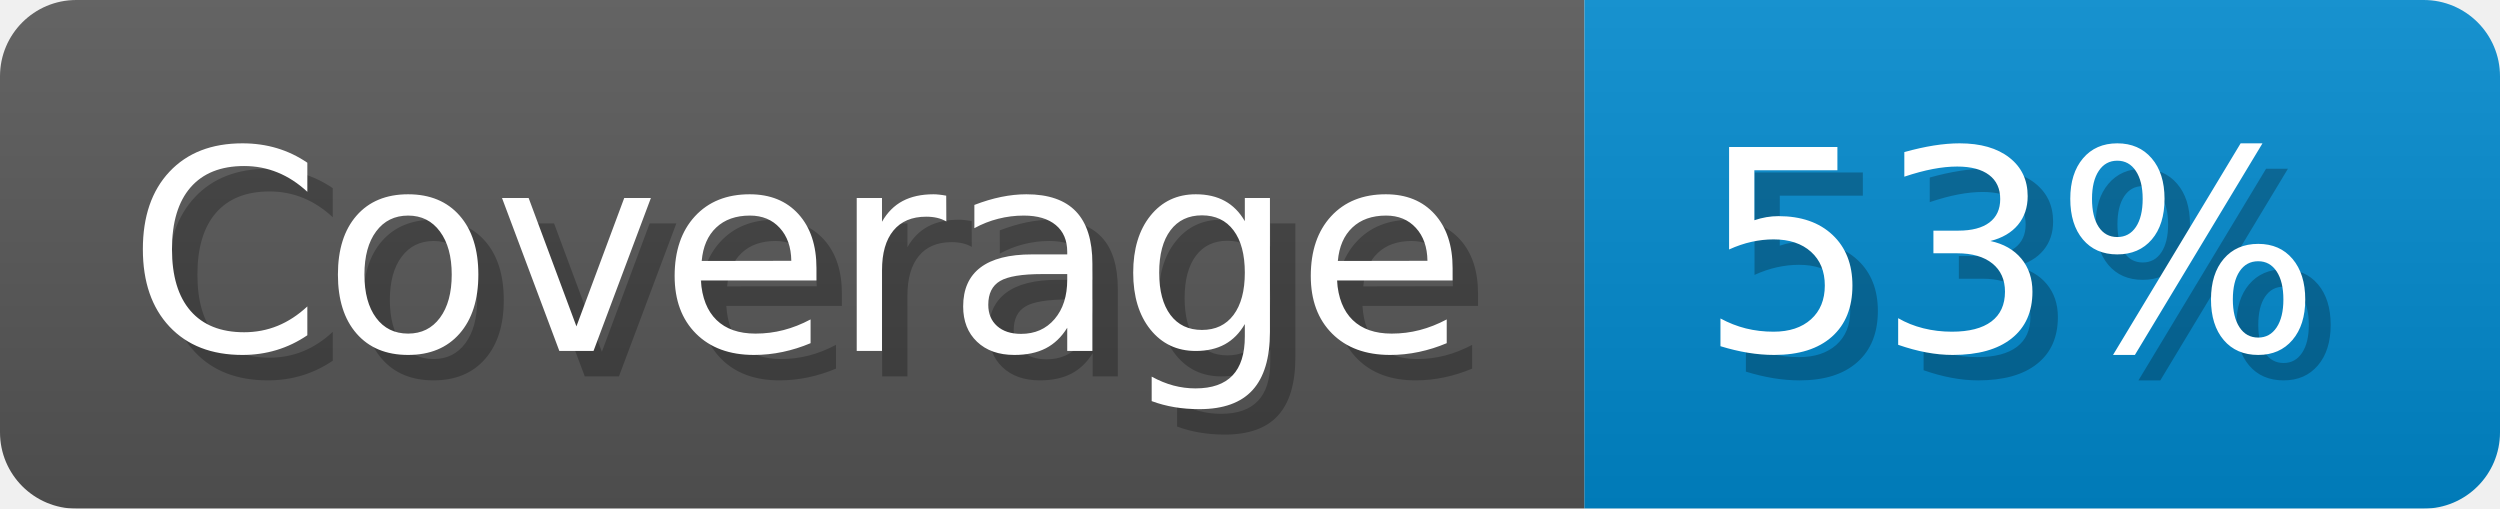
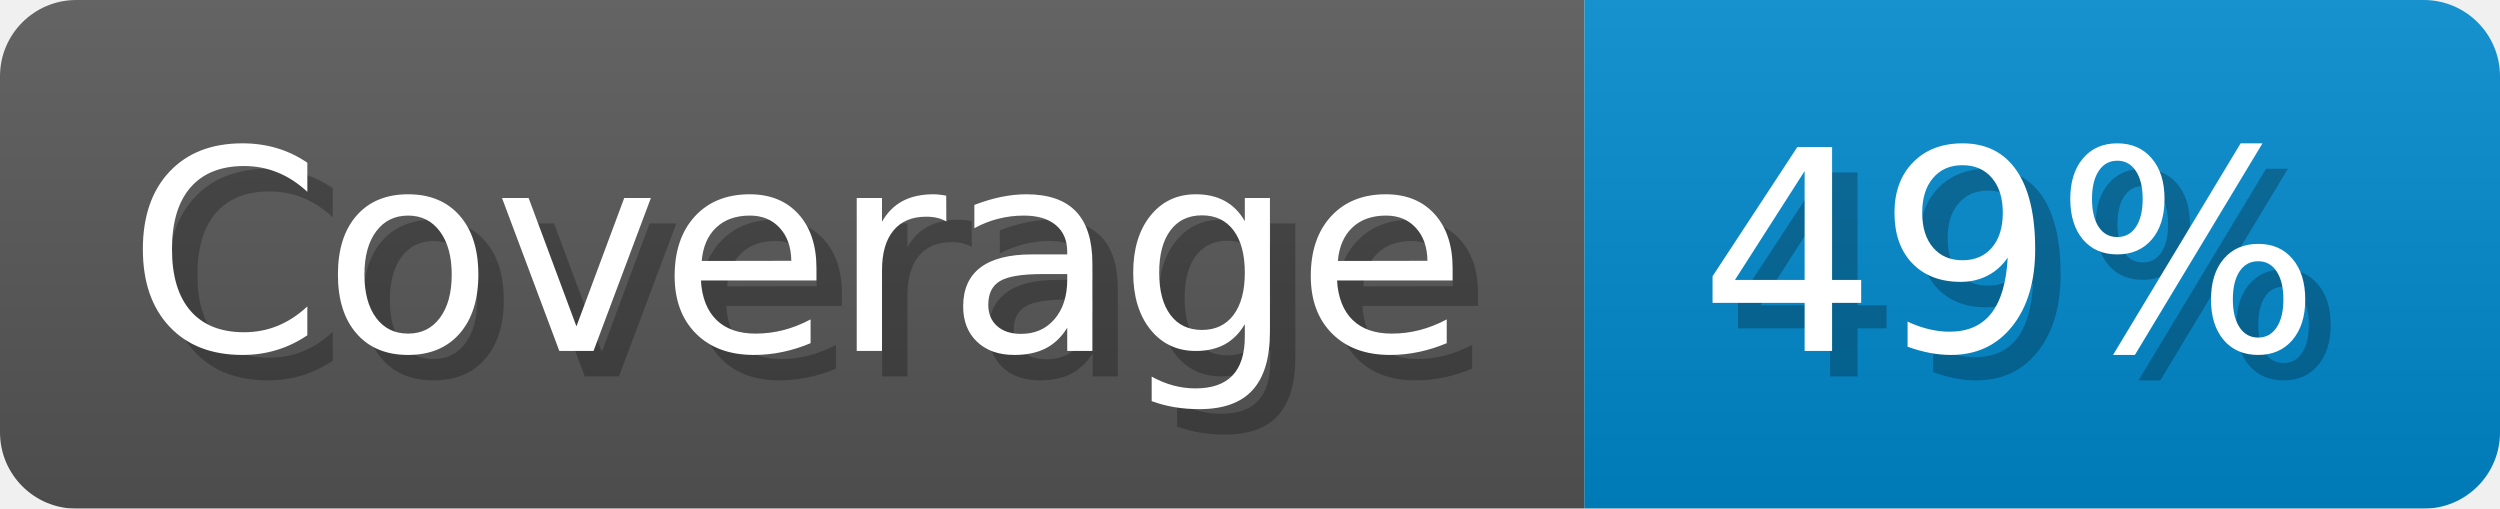
- <svg xmlns="http://www.w3.org/2000/svg" width="98.3" height="20" viewBox="0 0 983 200" role="img" aria-label="Coverage: 53%">
+ <svg xmlns="http://www.w3.org/2000/svg" width="98.3" height="20" viewBox="0 0 983 200" role="img" aria-label="Coverage: 49%">
  <linearGradient id="a" x2="0" y2="100%">
    <stop offset="0" stop-opacity=".1" stop-color="#EEE" />
    <stop offset="1" stop-opacity=".1" />
  </linearGradient>
  <mask id="m">
    <rect width="983" height="200" rx="30" fill="#FFF" />
  </mask>
  <g mask="url(#m)">
    <rect width="623" height="200" fill="#555" />
    <rect width="360" height="200" fill="#08C" x="623" />
    <rect width="983" height="200" fill="url(#a)" />
  </g>
  <g aria-hidden="true" fill="#fff" text-anchor="start" font-family="Verdana,DejaVu Sans,sans-serif" font-size="110">
    <text x="60" y="148" textLength="523" fill="#000" opacity="0.25">Coverage</text>
    <text x="50" y="138" textLength="523">Coverage</text>
-     <text x="678" y="148" textLength="260" fill="#000" opacity="0.25">53%</text>
-     <text x="668" y="138" textLength="260">53%</text>
+     <text x="678" y="148" textLength="260" fill="#000" opacity="0.25">49%</text>
+     <text x="668" y="138" textLength="260">49%</text>
  </g>
</svg>
